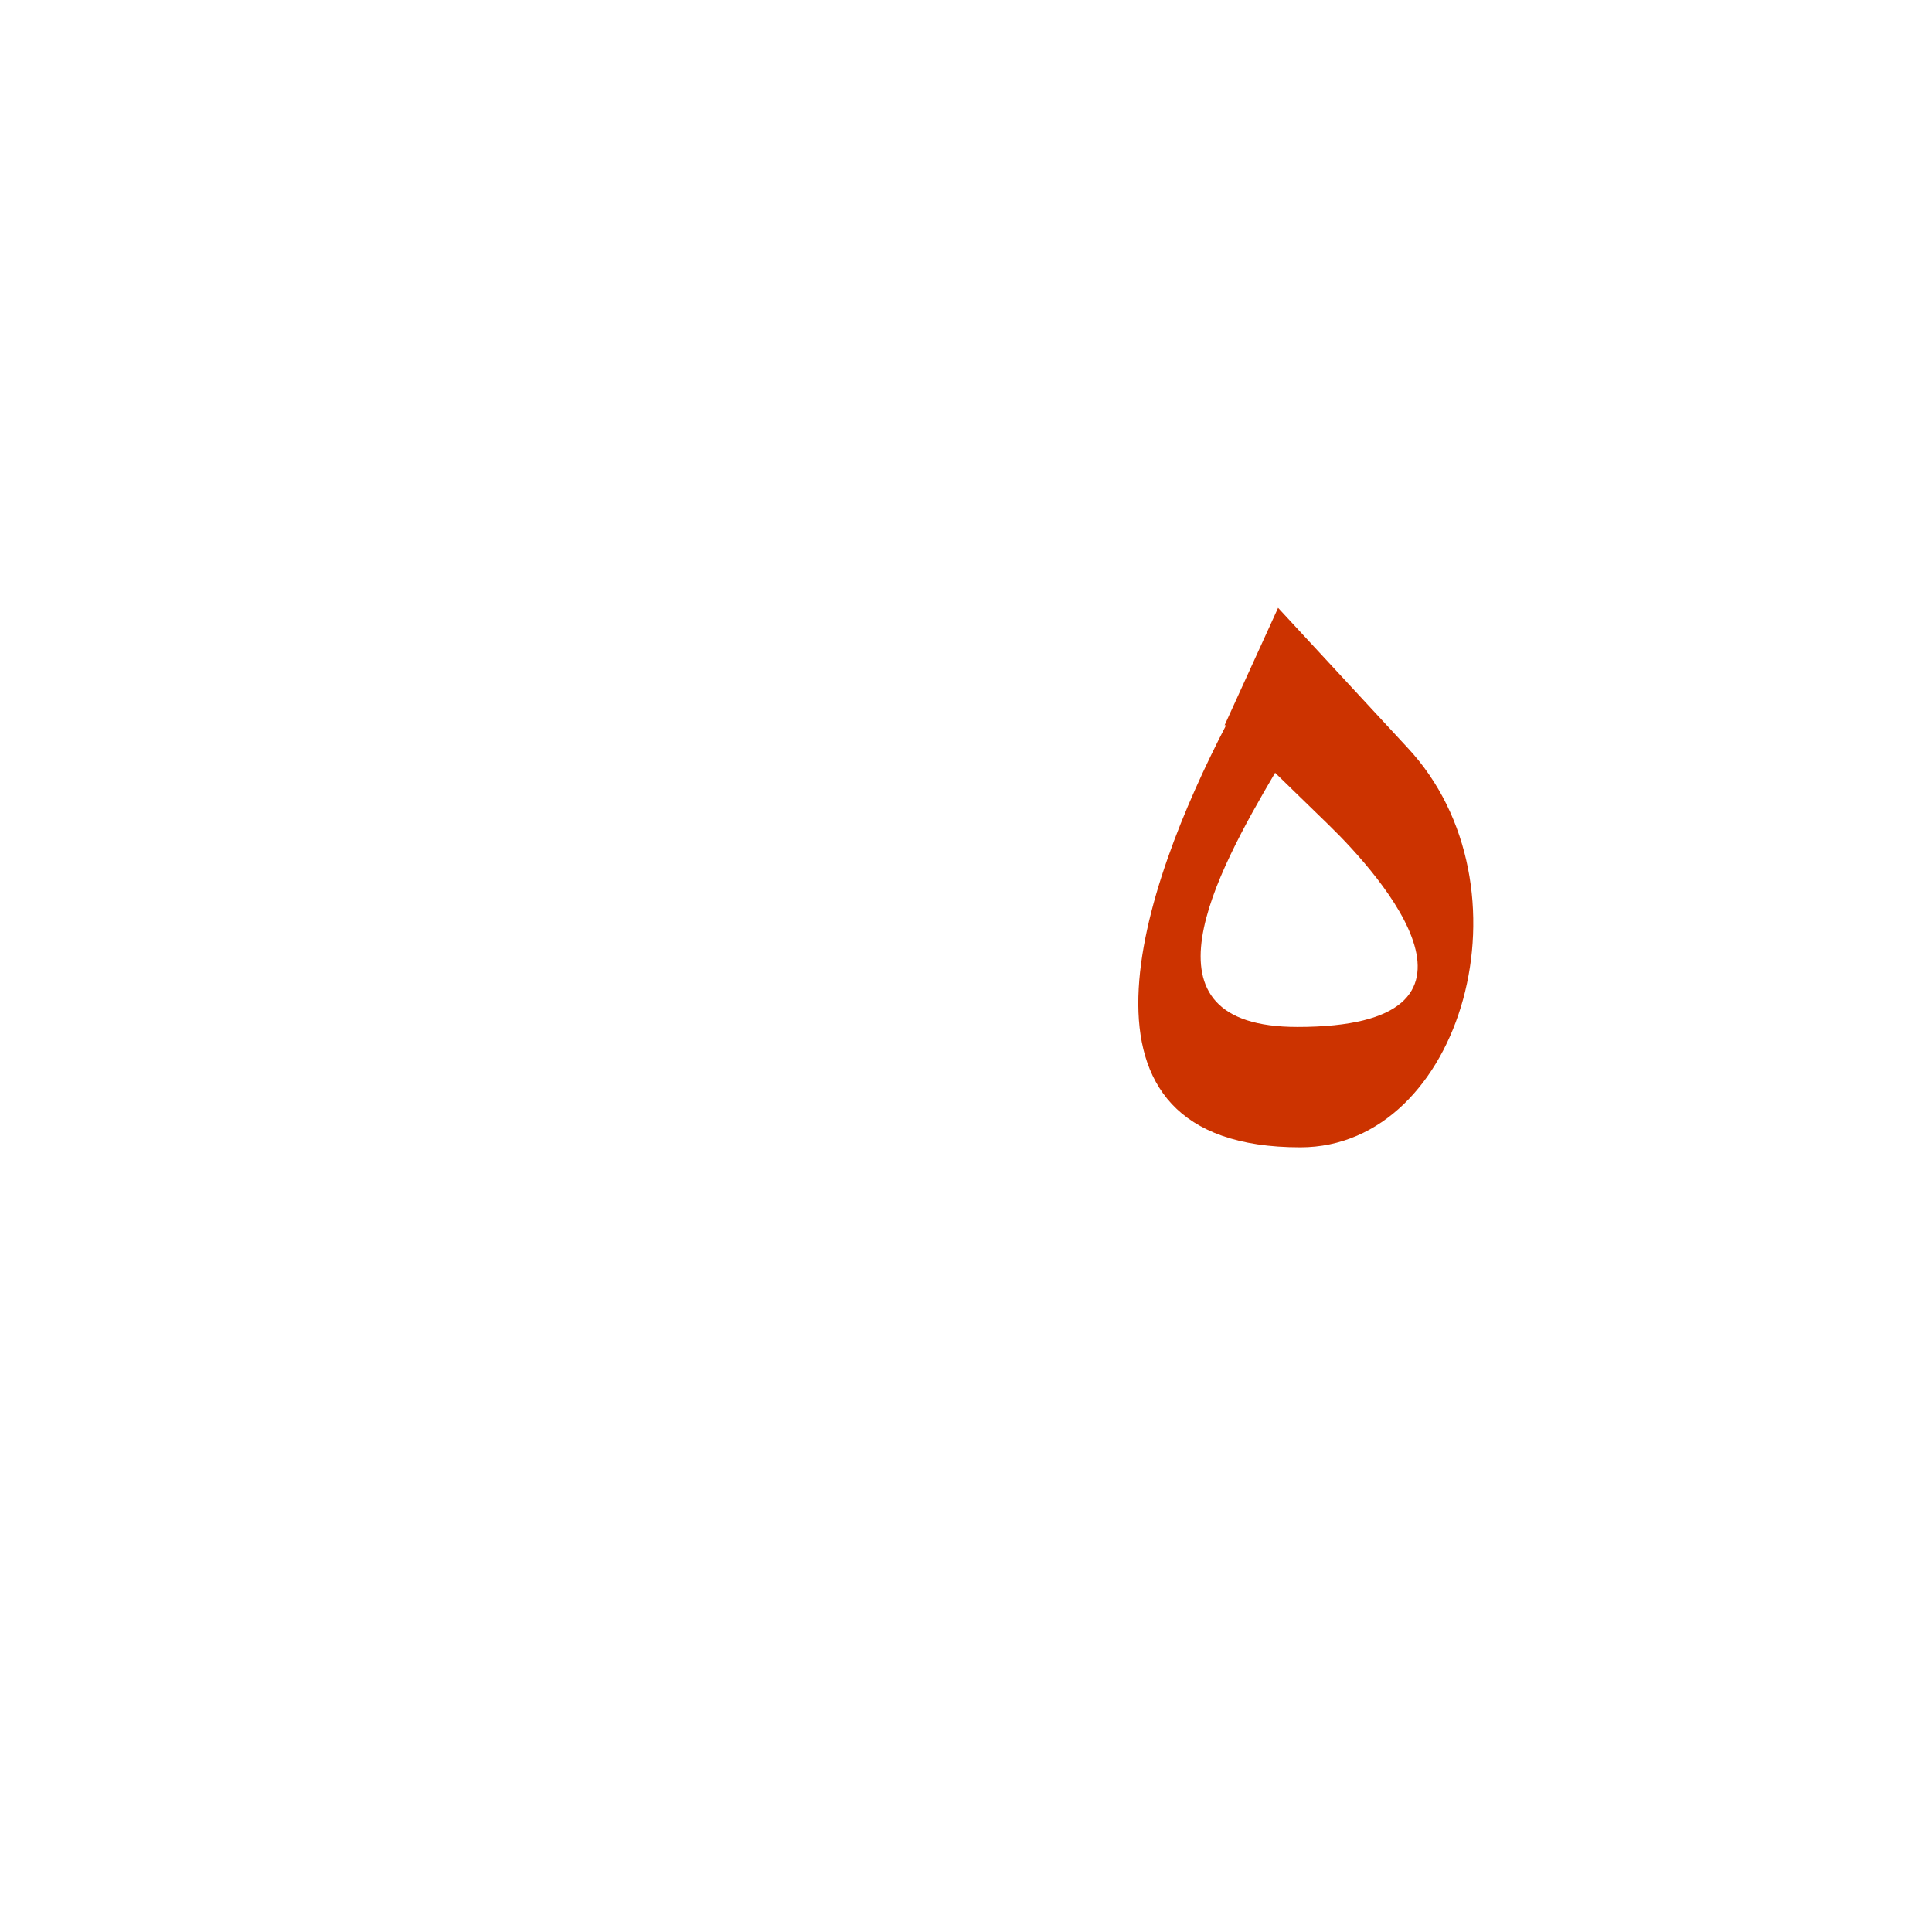
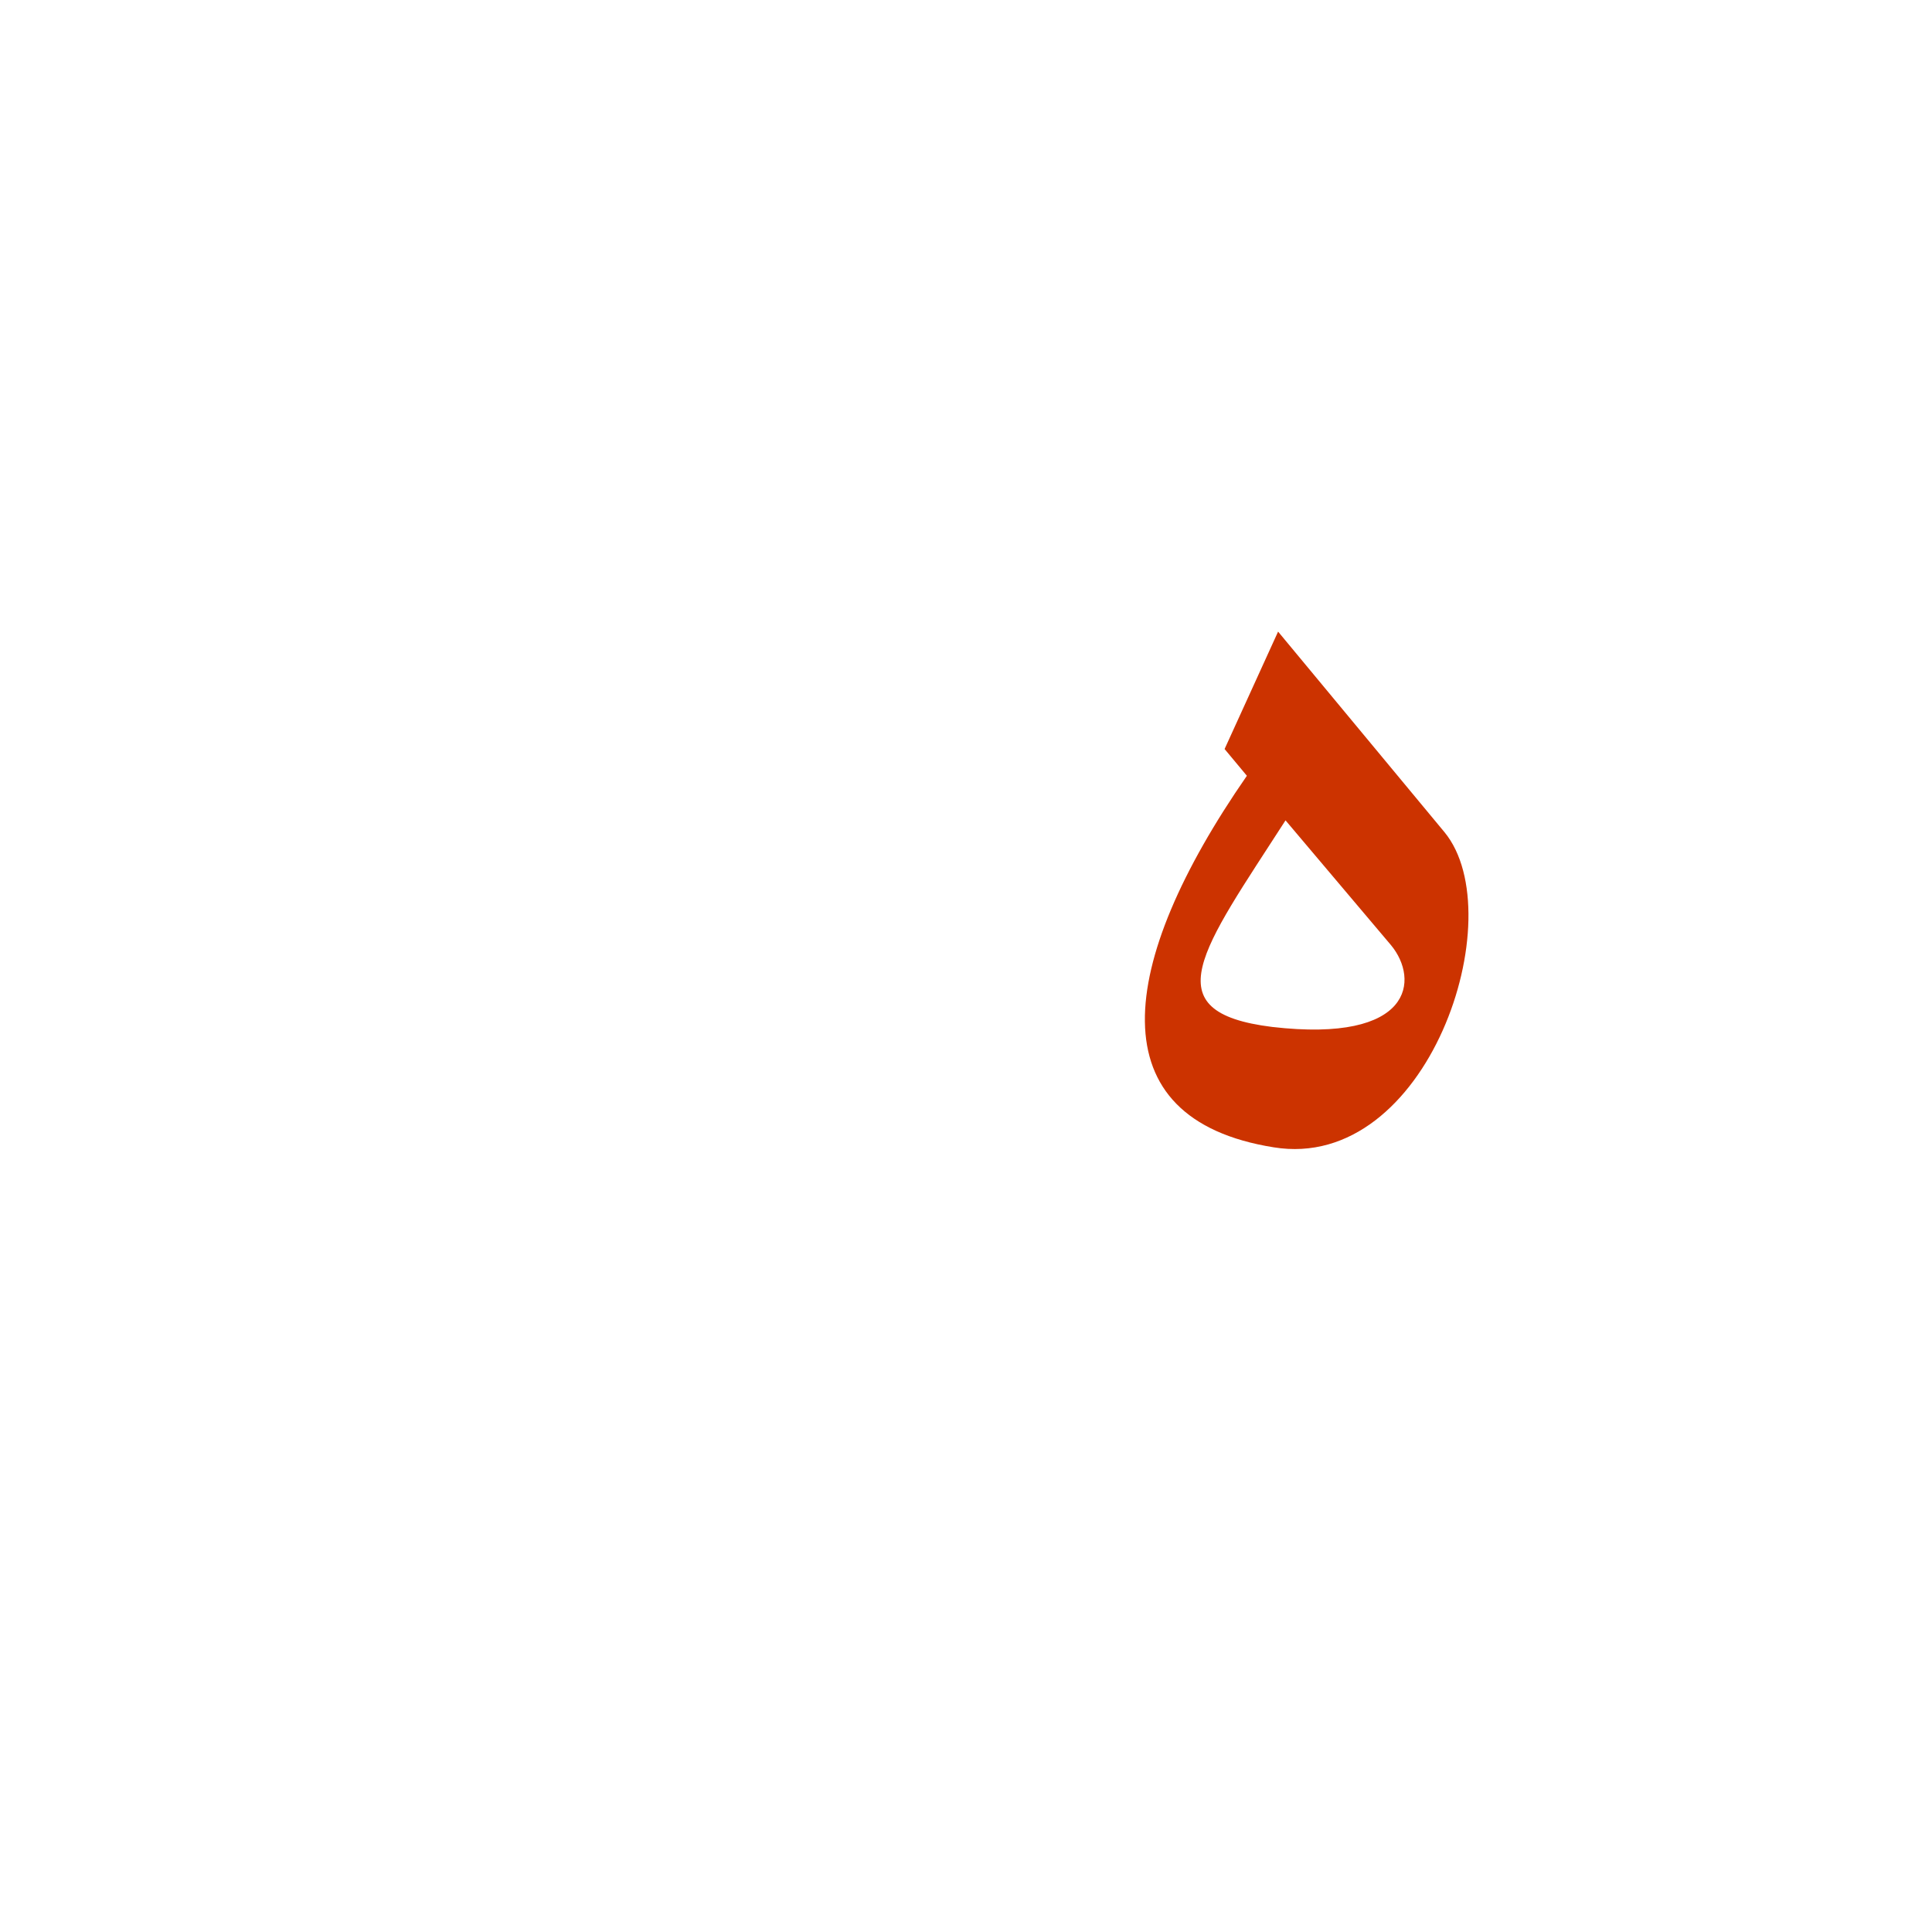
<svg xmlns="http://www.w3.org/2000/svg" xml:space="preserve" width="1300px" height="1300px" version="1.0" style="shape-rendering:geometricPrecision; text-rendering:geometricPrecision; image-rendering:optimizeQuality; fill-rule:evenodd; clip-rule:evenodd" viewBox="0 0 1300 1056">
  <defs>
    <style type="text/css">
   
    .fil0 {fill:#CC3300}
   
  </style>
  </defs>
-   <g id="_100:master">
-     <path class="fil0" d="M873 569c146,0 57,-101 21,-136l-36 -35c-40,68 -96,171 15,171zm-48 -203l-1 0 36 -79 87 94c87,93 37,269 -72,269 -168,0 -106,-176 -50,-284z" />
+   <g id="_100:master" visibility="hidden">
+     <path class="fil0" d="M832 479l-29 -28c14,-23 31,-48 52,-73l18 39c-16,23 -30,44 -41,62z" />
+     <path class="fil0" d="M803 451l29 28c-34,49 -5,83 32,90 52,10 123,-26 73,-75l-113 -112 36 -79 115 114c104,104 -16,229 -112,233 -70,3 -136,-70 -60,-199z" />
+   </g>
+   <g id="Layer_x0020_1">
+     <path class="fil0" d="M865 430c-56,87 -90,129 -9,139 95,11 99,-32 80,-55l-71 -84zm107 8c46,56 -11,229 -115,212 -119,-19 -106,-123 -18,-250l-15 -18 36 -79 112 135z" />
  </g>
</svg>
